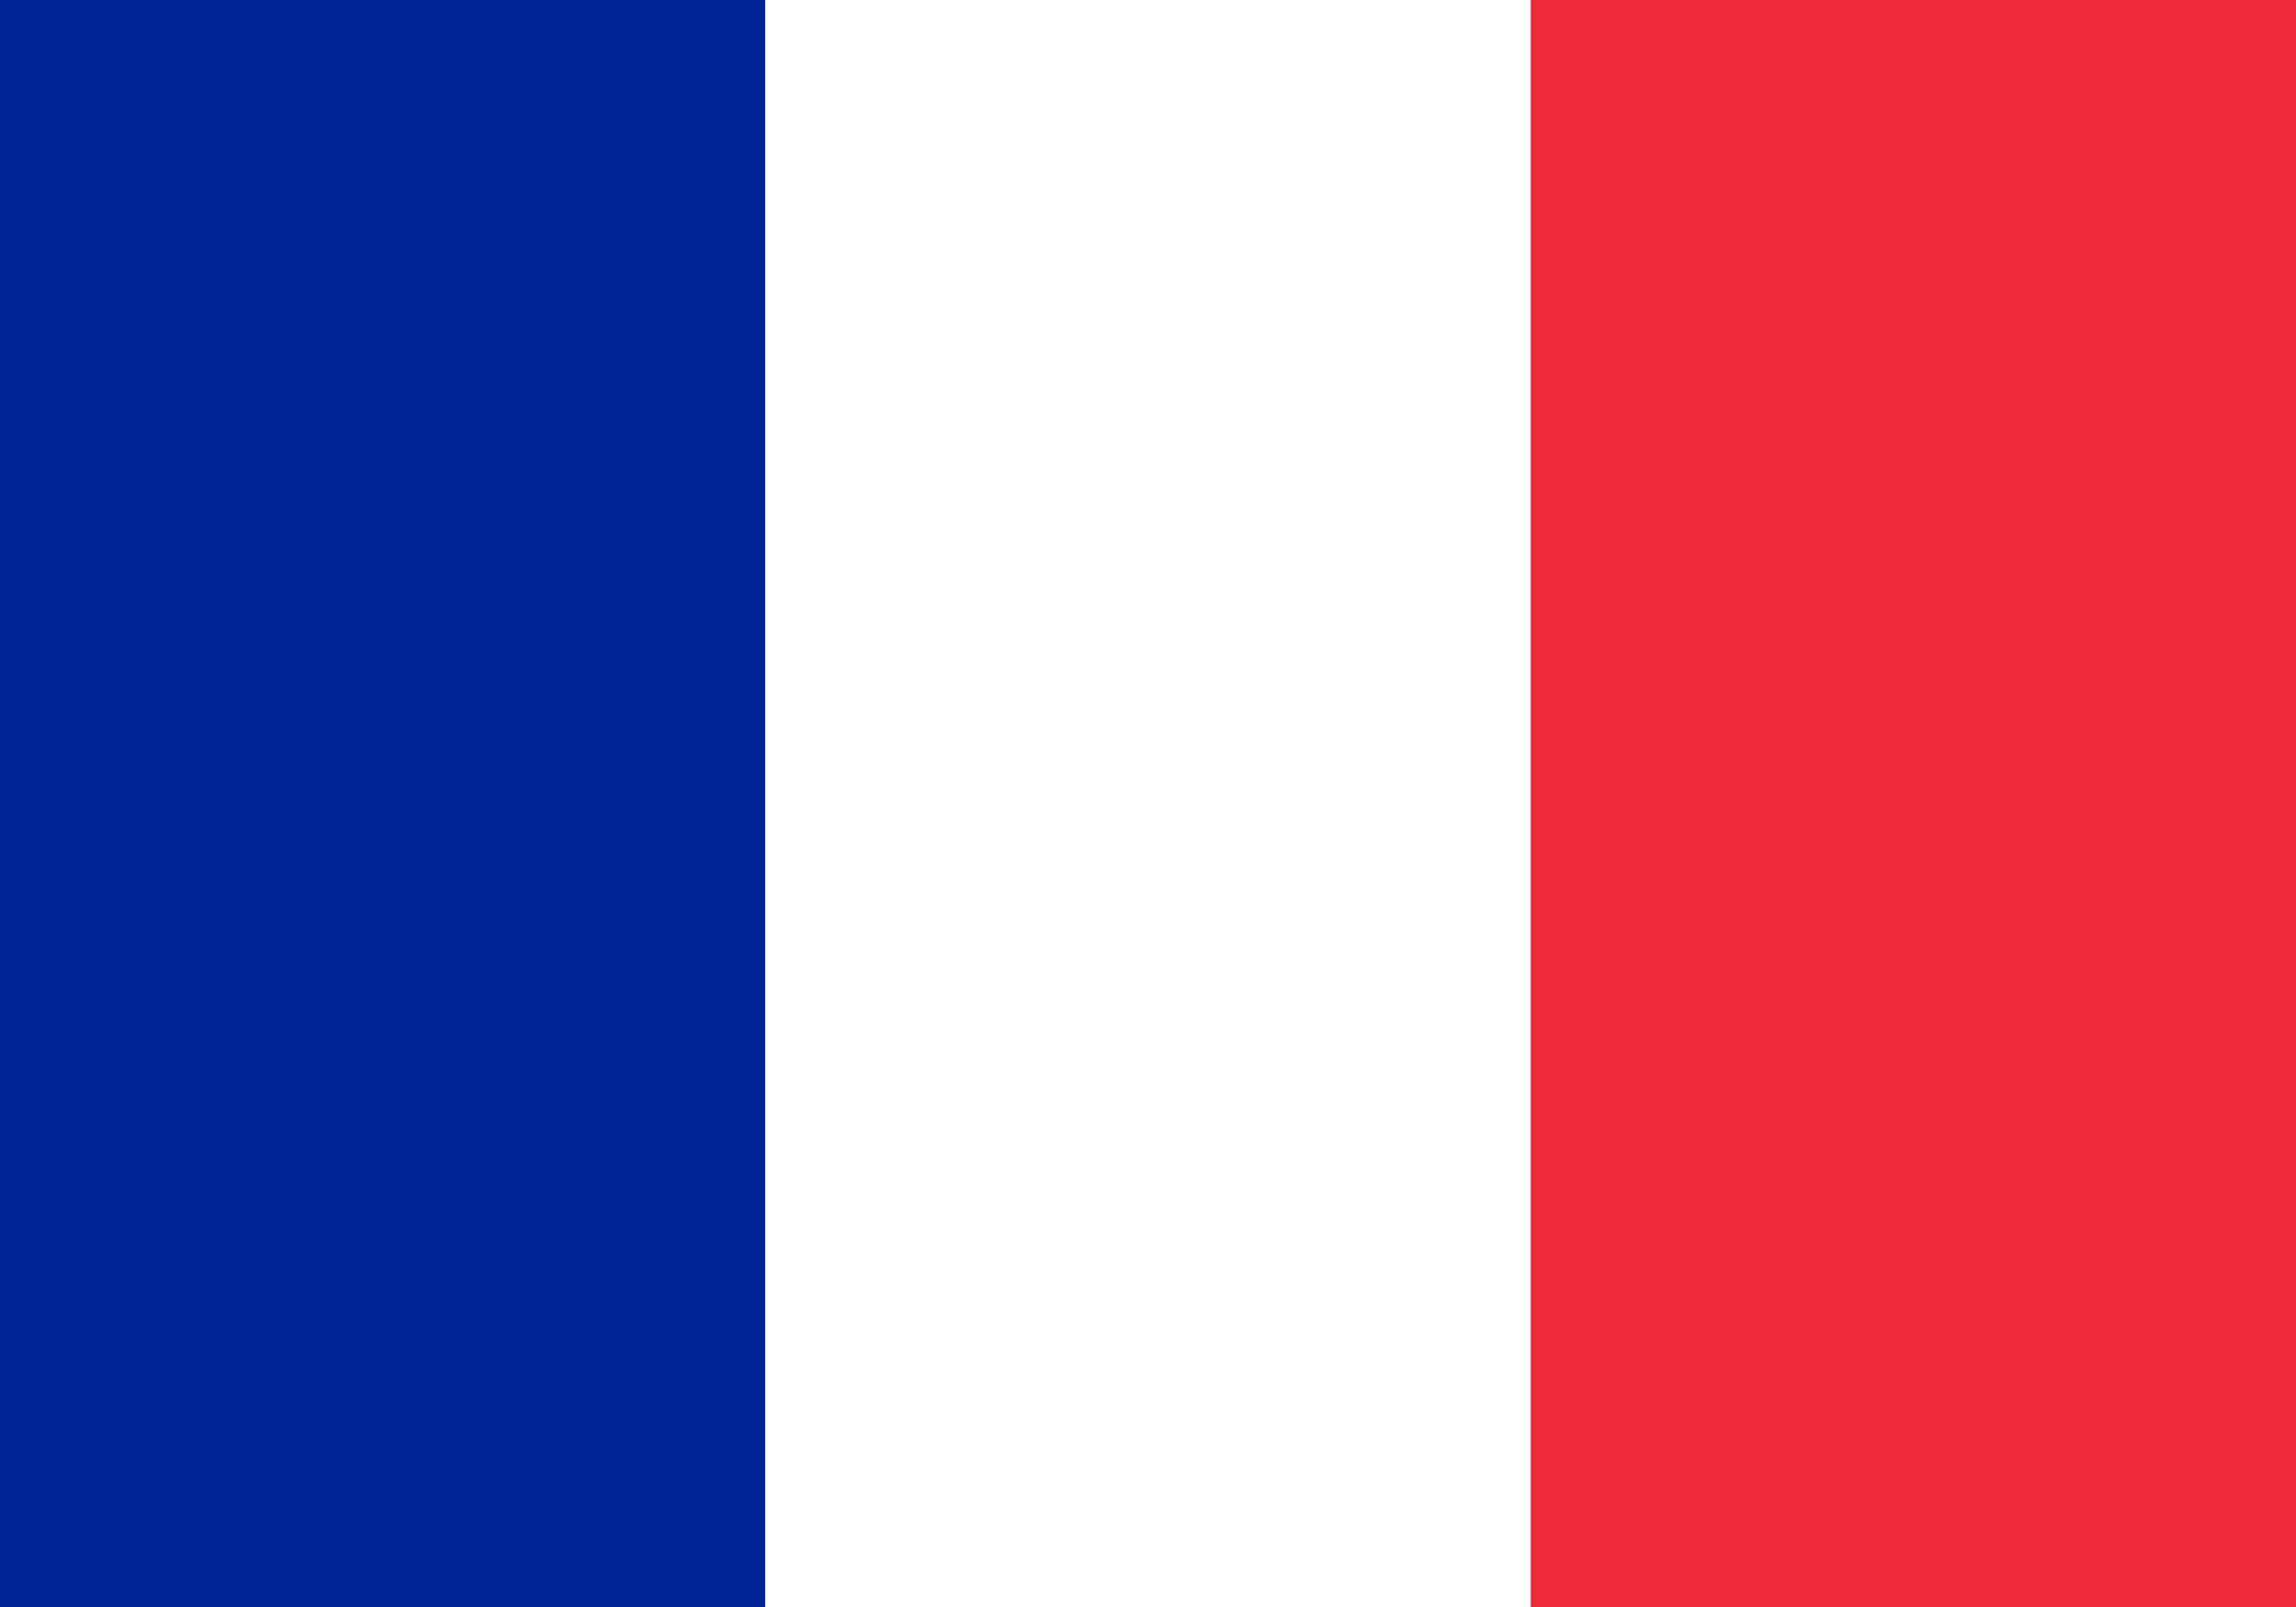
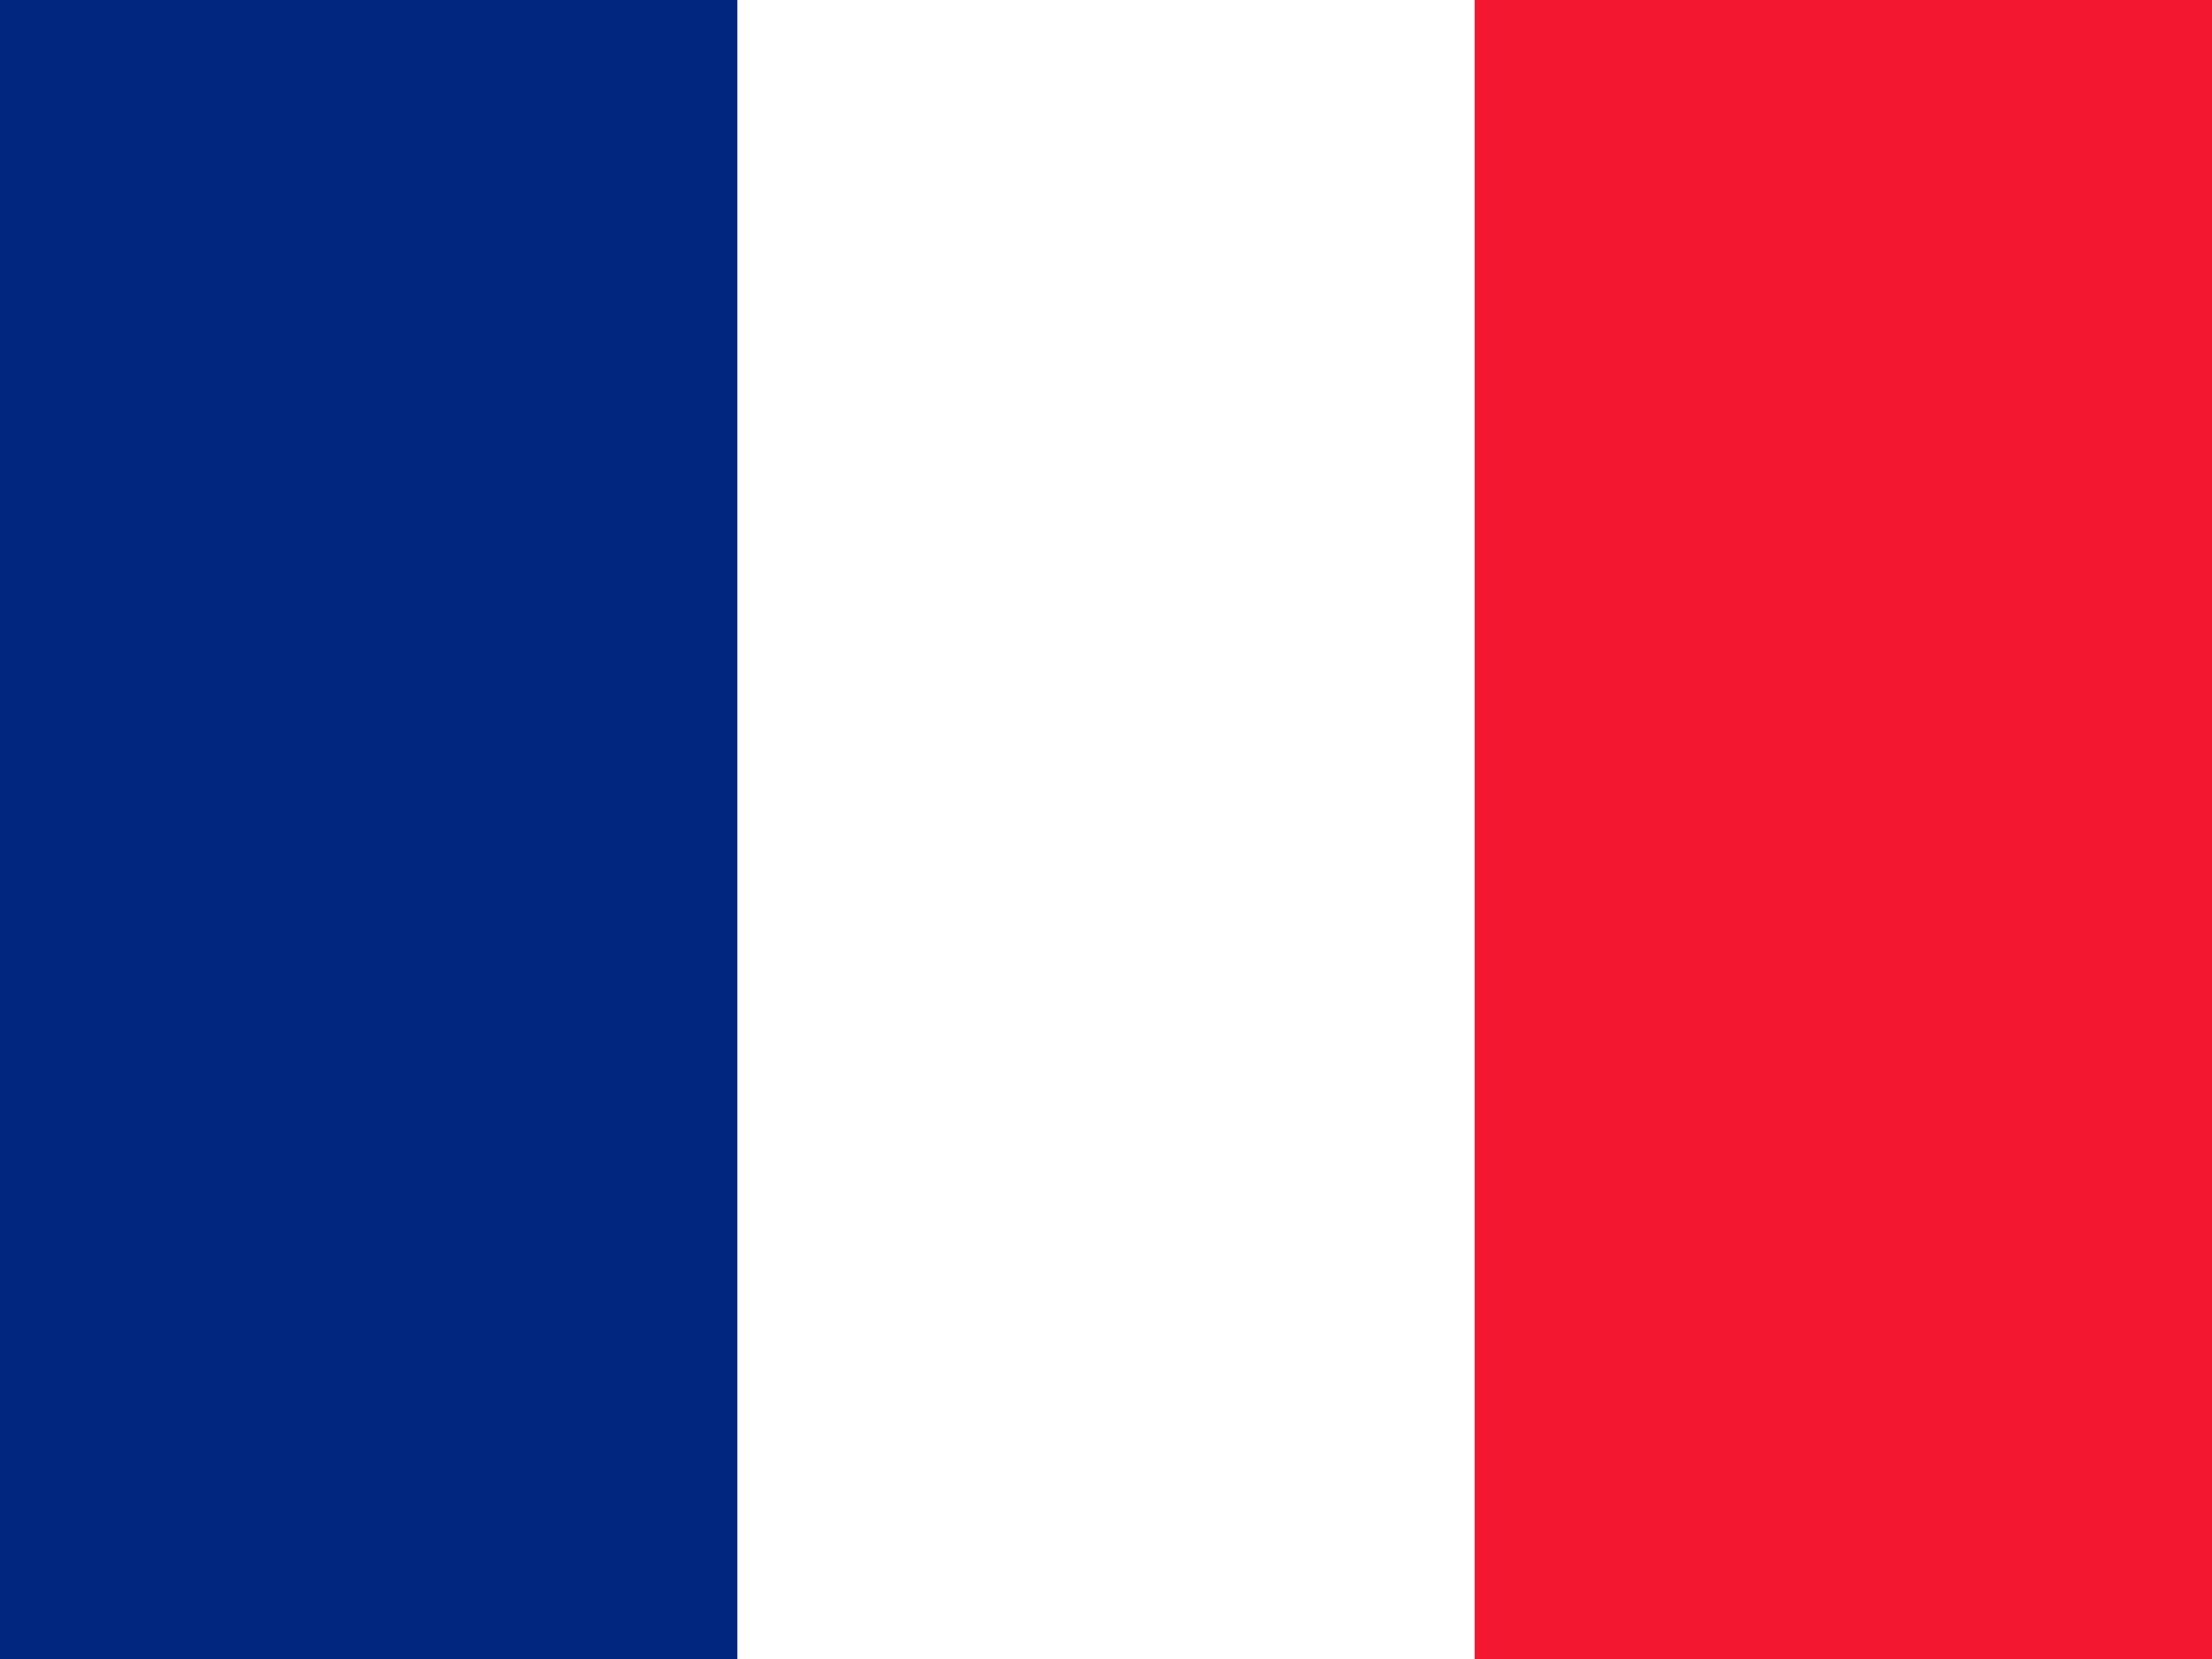
- <svg xmlns="http://www.w3.org/2000/svg" viewBox="0 0 20 14">
-   <rect width="6.667" height="14" fill="#002395" />
-   <rect x="6.667" width="6.667" height="14" fill="#FFF" />
-   <rect x="13.333" width="6.667" height="14" fill="#ED2939" />
+ <svg xmlns="http://www.w3.org/2000/svg" id="flag-icon-css-fr" width="640" height="480">
+   <g fill-rule="evenodd" stroke-width="1pt">
+     <path fill="#fff" d="M0 0h640v480H0z" />
+     <path fill="#00267f" d="M0 0h213.337v480H0z" />
+     <path fill="#f31830" d="M426.662 0H640v480H426.662z" />
+   </g>
</svg>
